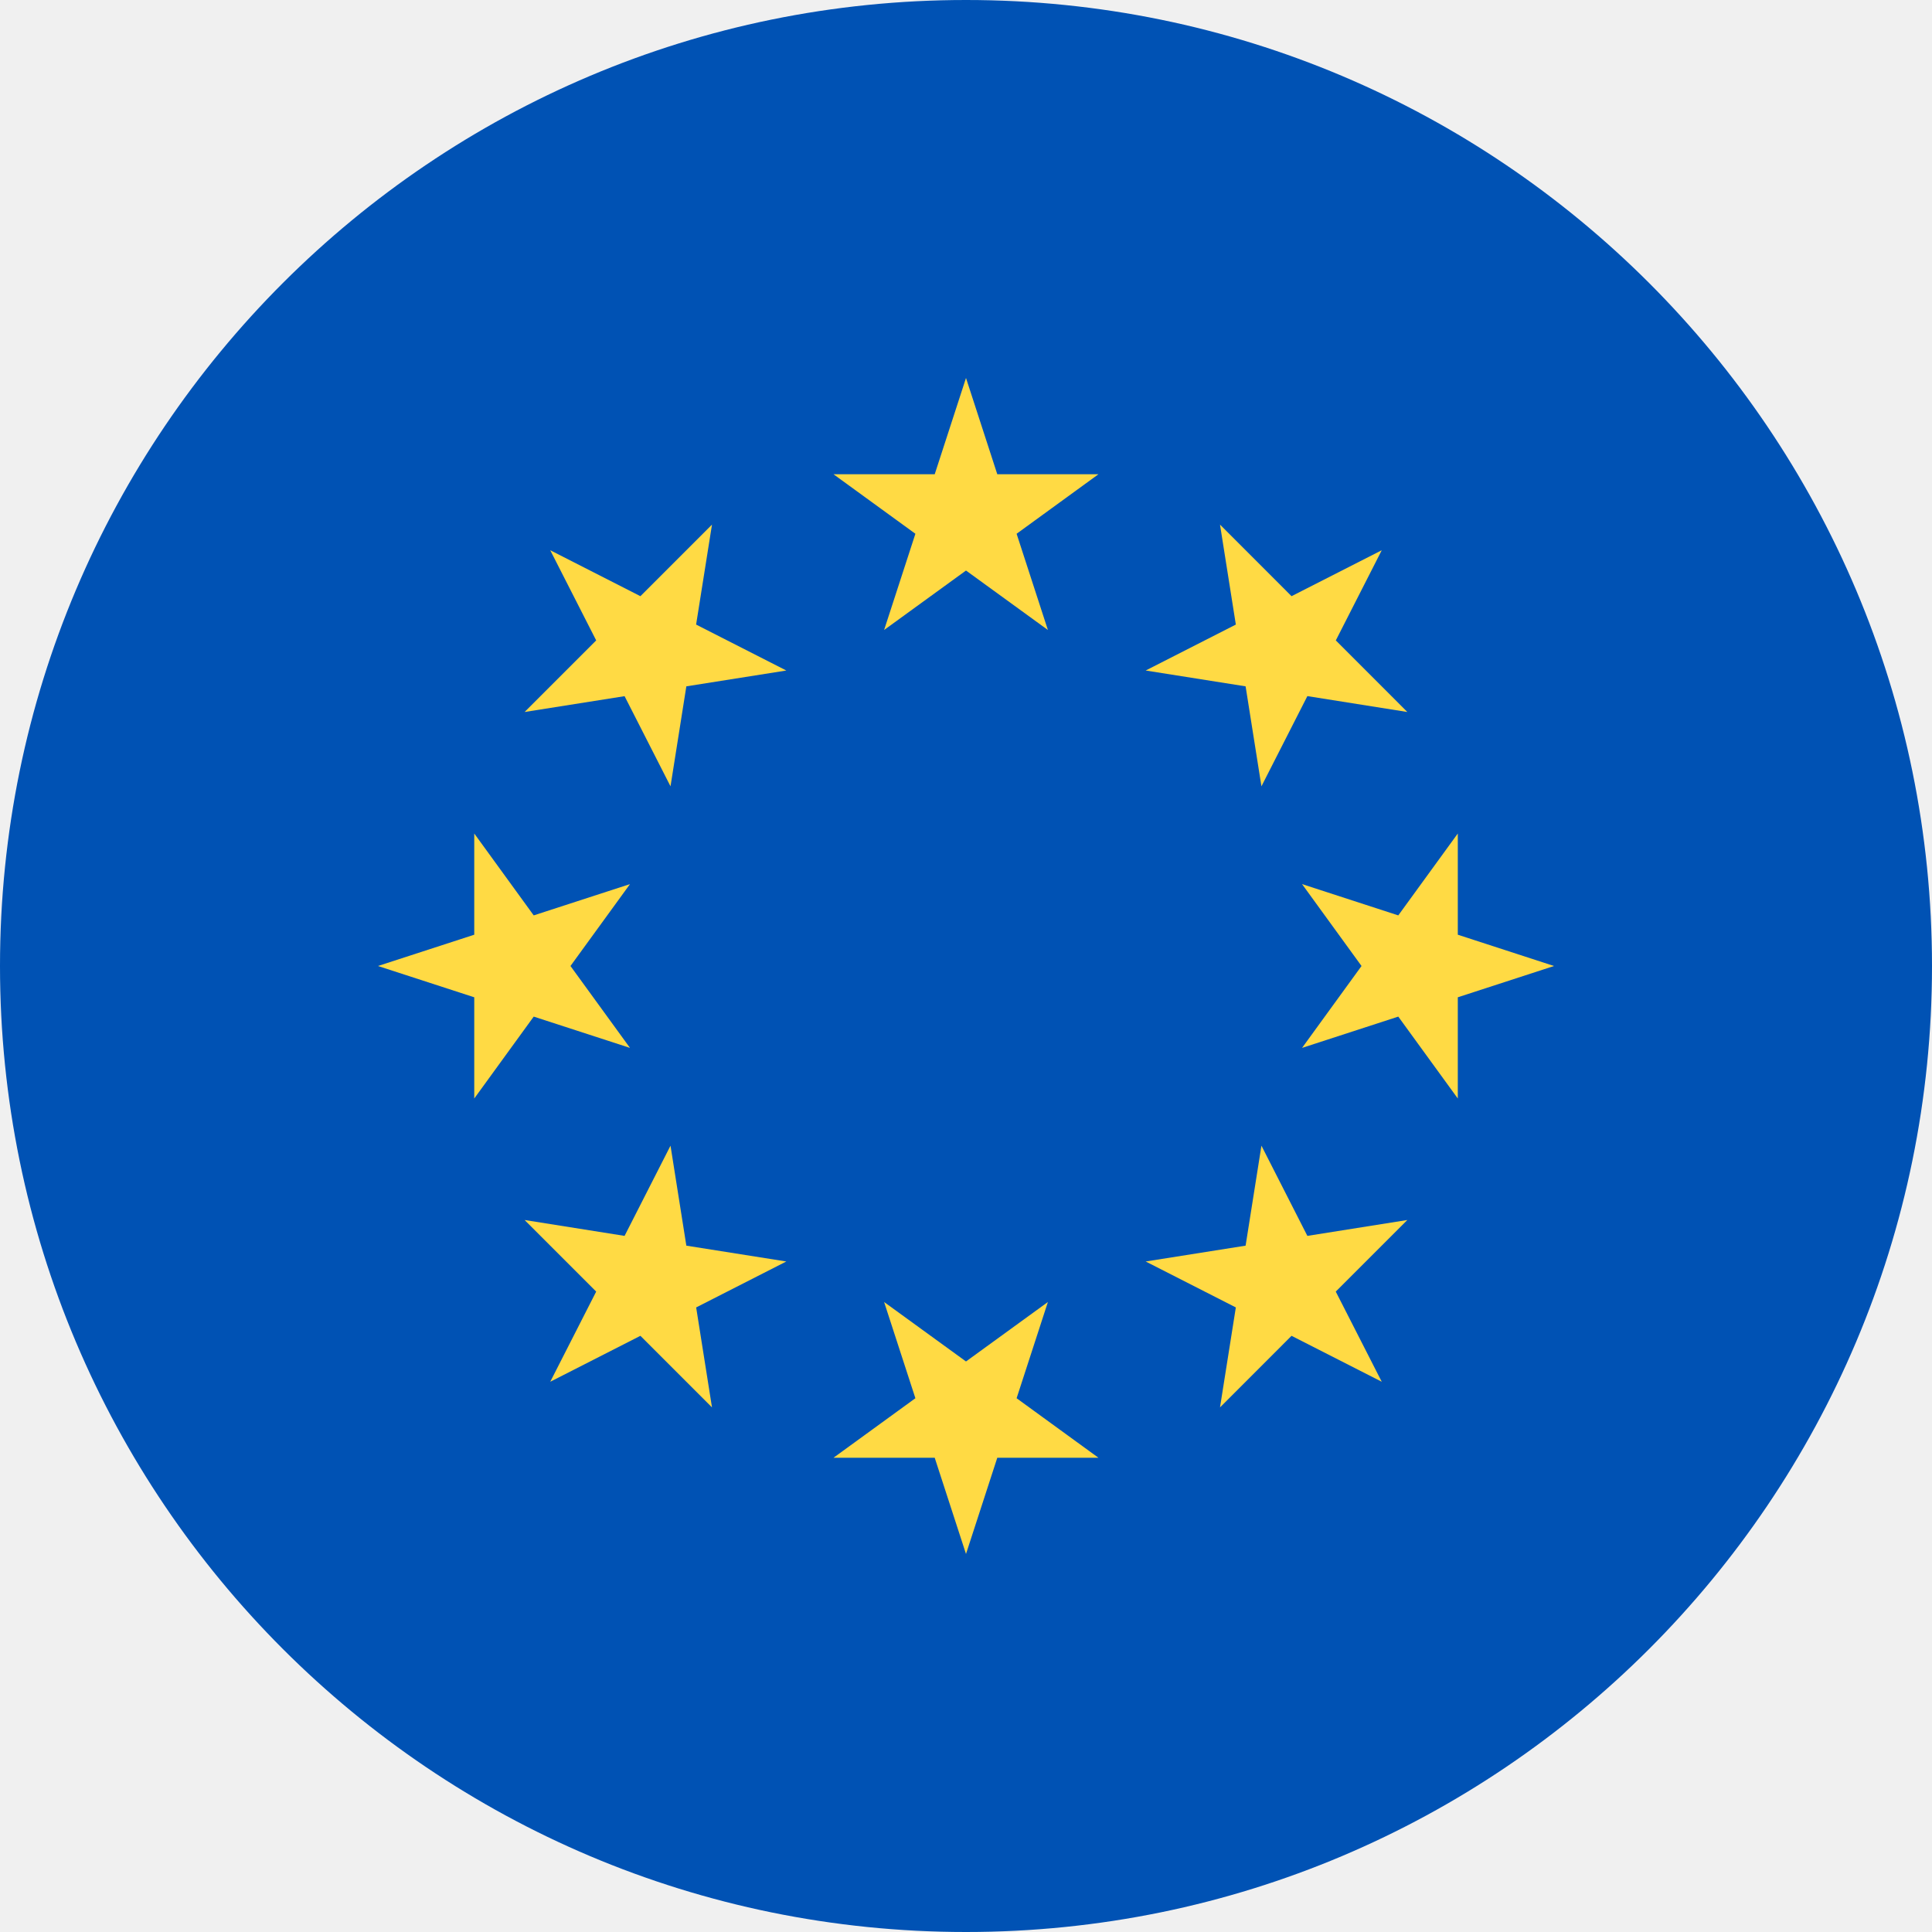
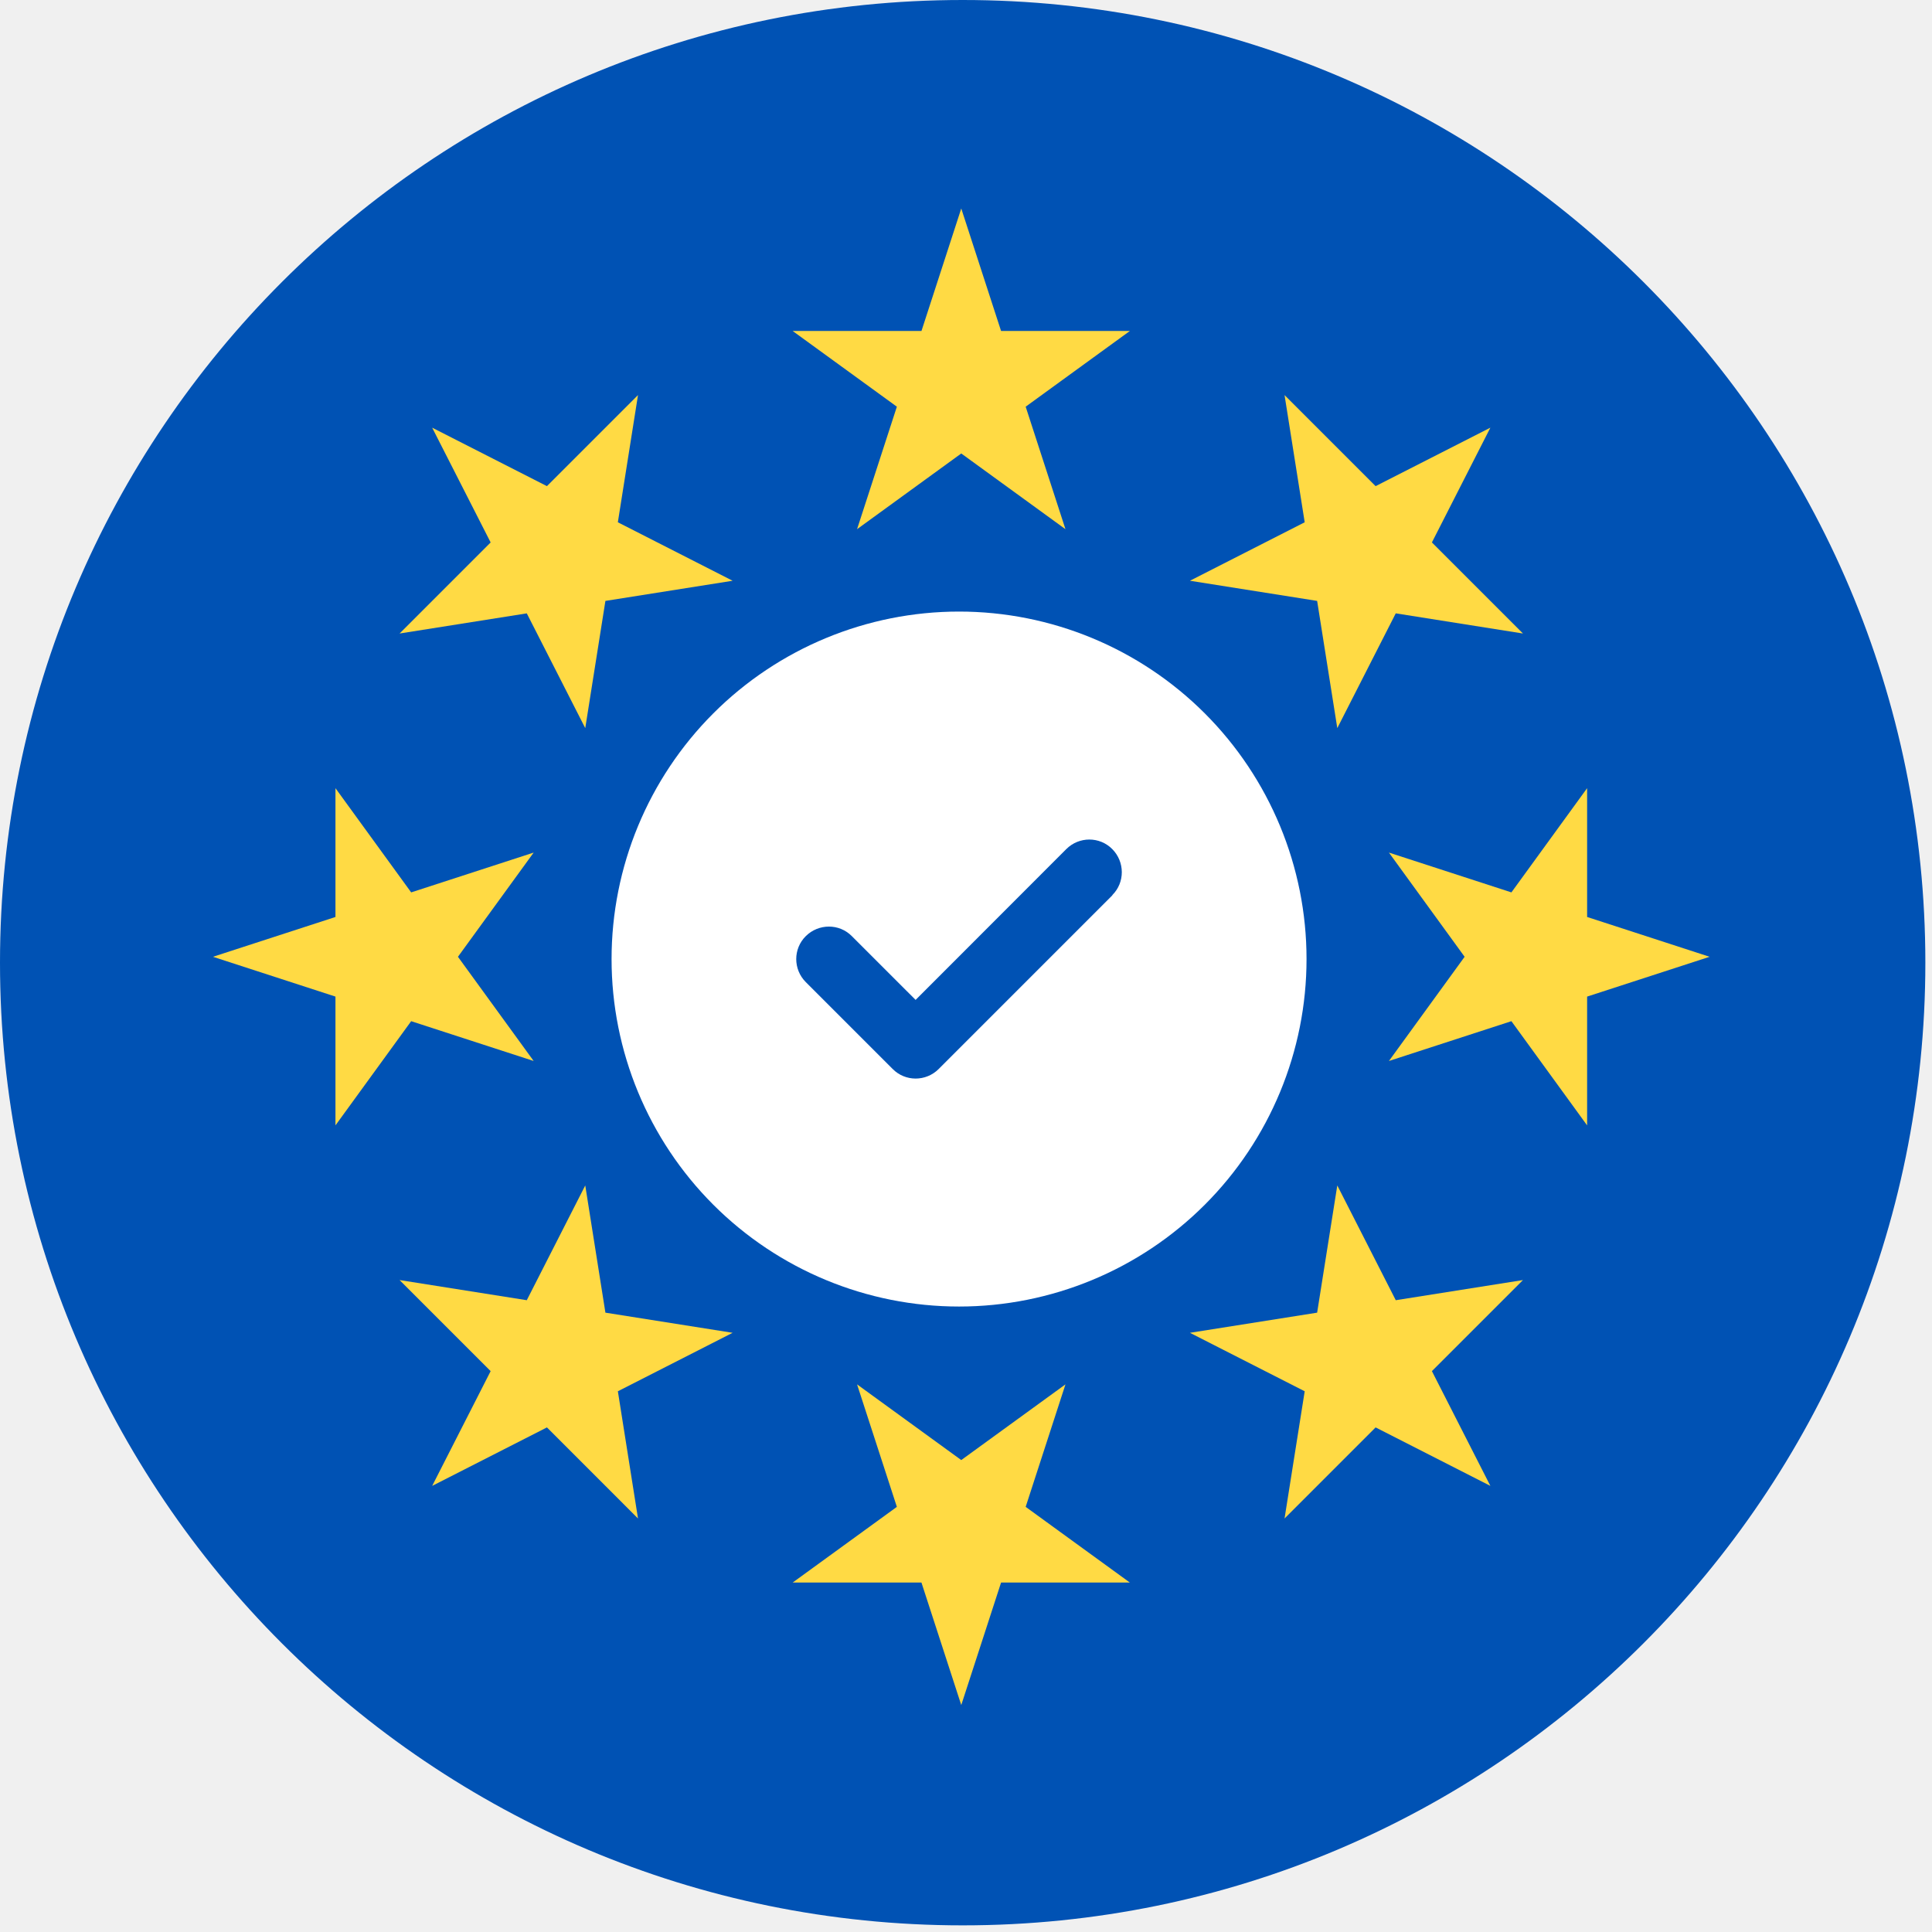
- <svg xmlns="http://www.w3.org/2000/svg" viewBox="0 0 36 36" fill="none">
-   <path d="M18 36C27.941 36 36 27.941 36 18C36 8.059 27.941 0 18 0C8.059 0 0 8.059 0 18C0 27.941 8.059 36 18 36Z" fill="#0052B4" />
-   <path d="M18 7.043L18.583 8.837H20.468L18.943 9.946L19.526 11.739L18 10.631L16.474 11.739L17.057 9.946L15.531 8.837H17.417L18 7.043Z" fill="#FFDA44" />
-   <path d="M10.253 10.253L11.933 11.109L13.267 9.775L12.971 11.638L14.652 12.494L12.789 12.789L12.494 14.652L11.638 12.972L9.775 13.267L11.109 11.933L10.253 10.253Z" fill="#FFDA44" />
-   <path d="M7.043 18L8.837 17.417V15.531L9.945 17.057L11.739 16.474L10.63 18L11.739 19.526L9.945 18.943L8.837 20.469V18.583L7.043 18Z" fill="#FFDA44" />
-   <path d="M10.253 25.747L11.109 24.067L9.775 22.733L11.638 23.029L12.494 21.348L12.789 23.211L14.652 23.506L12.972 24.362L13.267 26.225L11.933 24.891L10.253 25.747Z" fill="#FFDA44" />
-   <path d="M18 28.956L17.417 27.163H15.531L17.057 26.054L16.474 24.261L18 25.369L19.526 24.261L18.943 26.054L20.468 27.163H18.583L18 28.956Z" fill="#FFDA44" />
-   <path d="M25.747 25.747L24.066 24.891L22.733 26.225L23.028 24.362L21.348 23.506L23.21 23.211L23.505 21.348L24.361 23.029L26.224 22.733L24.89 24.067L25.747 25.747Z" fill="#FFDA44" />
-   <path d="M28.957 18L27.164 18.583V20.469L26.055 18.943L24.262 19.526L25.37 18L24.262 16.474L26.055 17.057L27.164 15.531V17.417L28.957 18Z" fill="#FFDA44" />
-   <path d="M25.747 10.253L24.891 11.933L26.224 13.267L24.361 12.971L23.505 14.652L23.21 12.789L21.348 12.494L23.028 11.638L22.733 9.775L24.066 11.109L25.747 10.253Z" fill="#FFDA44" />
+ <svg xmlns="http://www.w3.org/2000/svg" viewBox="0 0 139 139" fill="none">
+   <path d="M69.261 138.522C107.513 138.522 138.522 107.513 138.522 69.261C138.522 31.009 107.513 0 69.261 0C31.009 0 0 31.009 0 69.261C0 107.513 31.009 138.522 69.261 138.522Z" fill="#0052B4" />
+   <path d="M69 94C75.63 94 81.989 91.366 86.678 86.678C91.366 81.989 94 75.63 94 69C94 62.37 91.366 56.011 86.678 51.322C81.989 46.634 75.63 44 69 44C62.37 44 56.011 46.634 51.322 51.322C46.634 56.011 44 62.37 44 69C44 75.63 46.634 81.989 51.322 86.678C56.011 91.366 62.37 94 69 94ZM80.035 64.41L67.535 76.91C66.617 77.828 65.133 77.828 64.225 76.91L57.975 70.66C57.057 69.742 57.057 68.258 57.975 67.35C58.893 66.441 60.377 66.432 61.285 67.35L65.875 71.939L76.715 61.09C77.633 60.172 79.117 60.172 80.025 61.09C80.934 62.008 80.943 63.492 80.025 64.4L80.035 64.41Z" fill="white" />
+   <path d="M69.159 15L72.023 23.813H81.289L73.793 29.26L76.656 38.073L69.159 32.626L61.662 38.073L64.526 29.26L57.029 23.813H66.296L69.159 15Z" fill="#FFDA44" />
+   <path d="M31.093 30.77L39.35 34.976L45.902 28.424L44.452 37.576L52.709 41.783L43.557 43.233L42.107 52.386L37.9 44.129L28.748 45.579L35.3 39.027L31.093 30.77Z" fill="#FFDA44" />
+   <path d="M15.322 68.837L24.135 65.973V56.706L29.582 64.204L38.395 61.34L32.948 68.837L38.395 76.334L29.582 73.47L24.135 80.967V71.701L15.322 68.837Z" fill="#FFDA44" />
+   <path d="M31.093 106.904L35.3 98.647L28.748 92.095L37.9 93.545L42.107 85.288L43.557 94.441L52.709 95.89L44.453 100.097L45.902 109.249L39.35 102.697L31.093 106.904Z" fill="#FFDA44" />
+   <path d="M69.159 122.672L66.295 113.859H57.029L64.526 108.413L61.662 99.6L69.159 105.046L76.656 99.6L73.793 108.413L81.289 113.859H72.023L69.159 122.672Z" fill="#FFDA44" />
+   <path d="M107.227 106.904L98.97 102.697L92.418 109.25L93.868 100.097L85.611 95.89L94.763 94.441L96.213 85.288L100.42 93.545L109.572 92.095L103.02 98.647L107.227 106.904Z" fill="#FFDA44" />
+   <path d="M123 68.837L114.187 71.701V80.967L108.74 73.47L99.928 76.334L105.374 68.837L99.928 61.34L108.74 64.204L114.187 56.706V65.973L123 68.837Z" fill="#FFDA44" />
+   <path d="M107.227 30.769L103.02 39.026L109.572 45.579L100.419 44.128L96.213 52.385L94.763 43.233L85.611 41.783L93.868 37.576L92.418 28.424L98.97 34.976L107.227 30.769Z" fill="#FFDA44" />
</svg>
